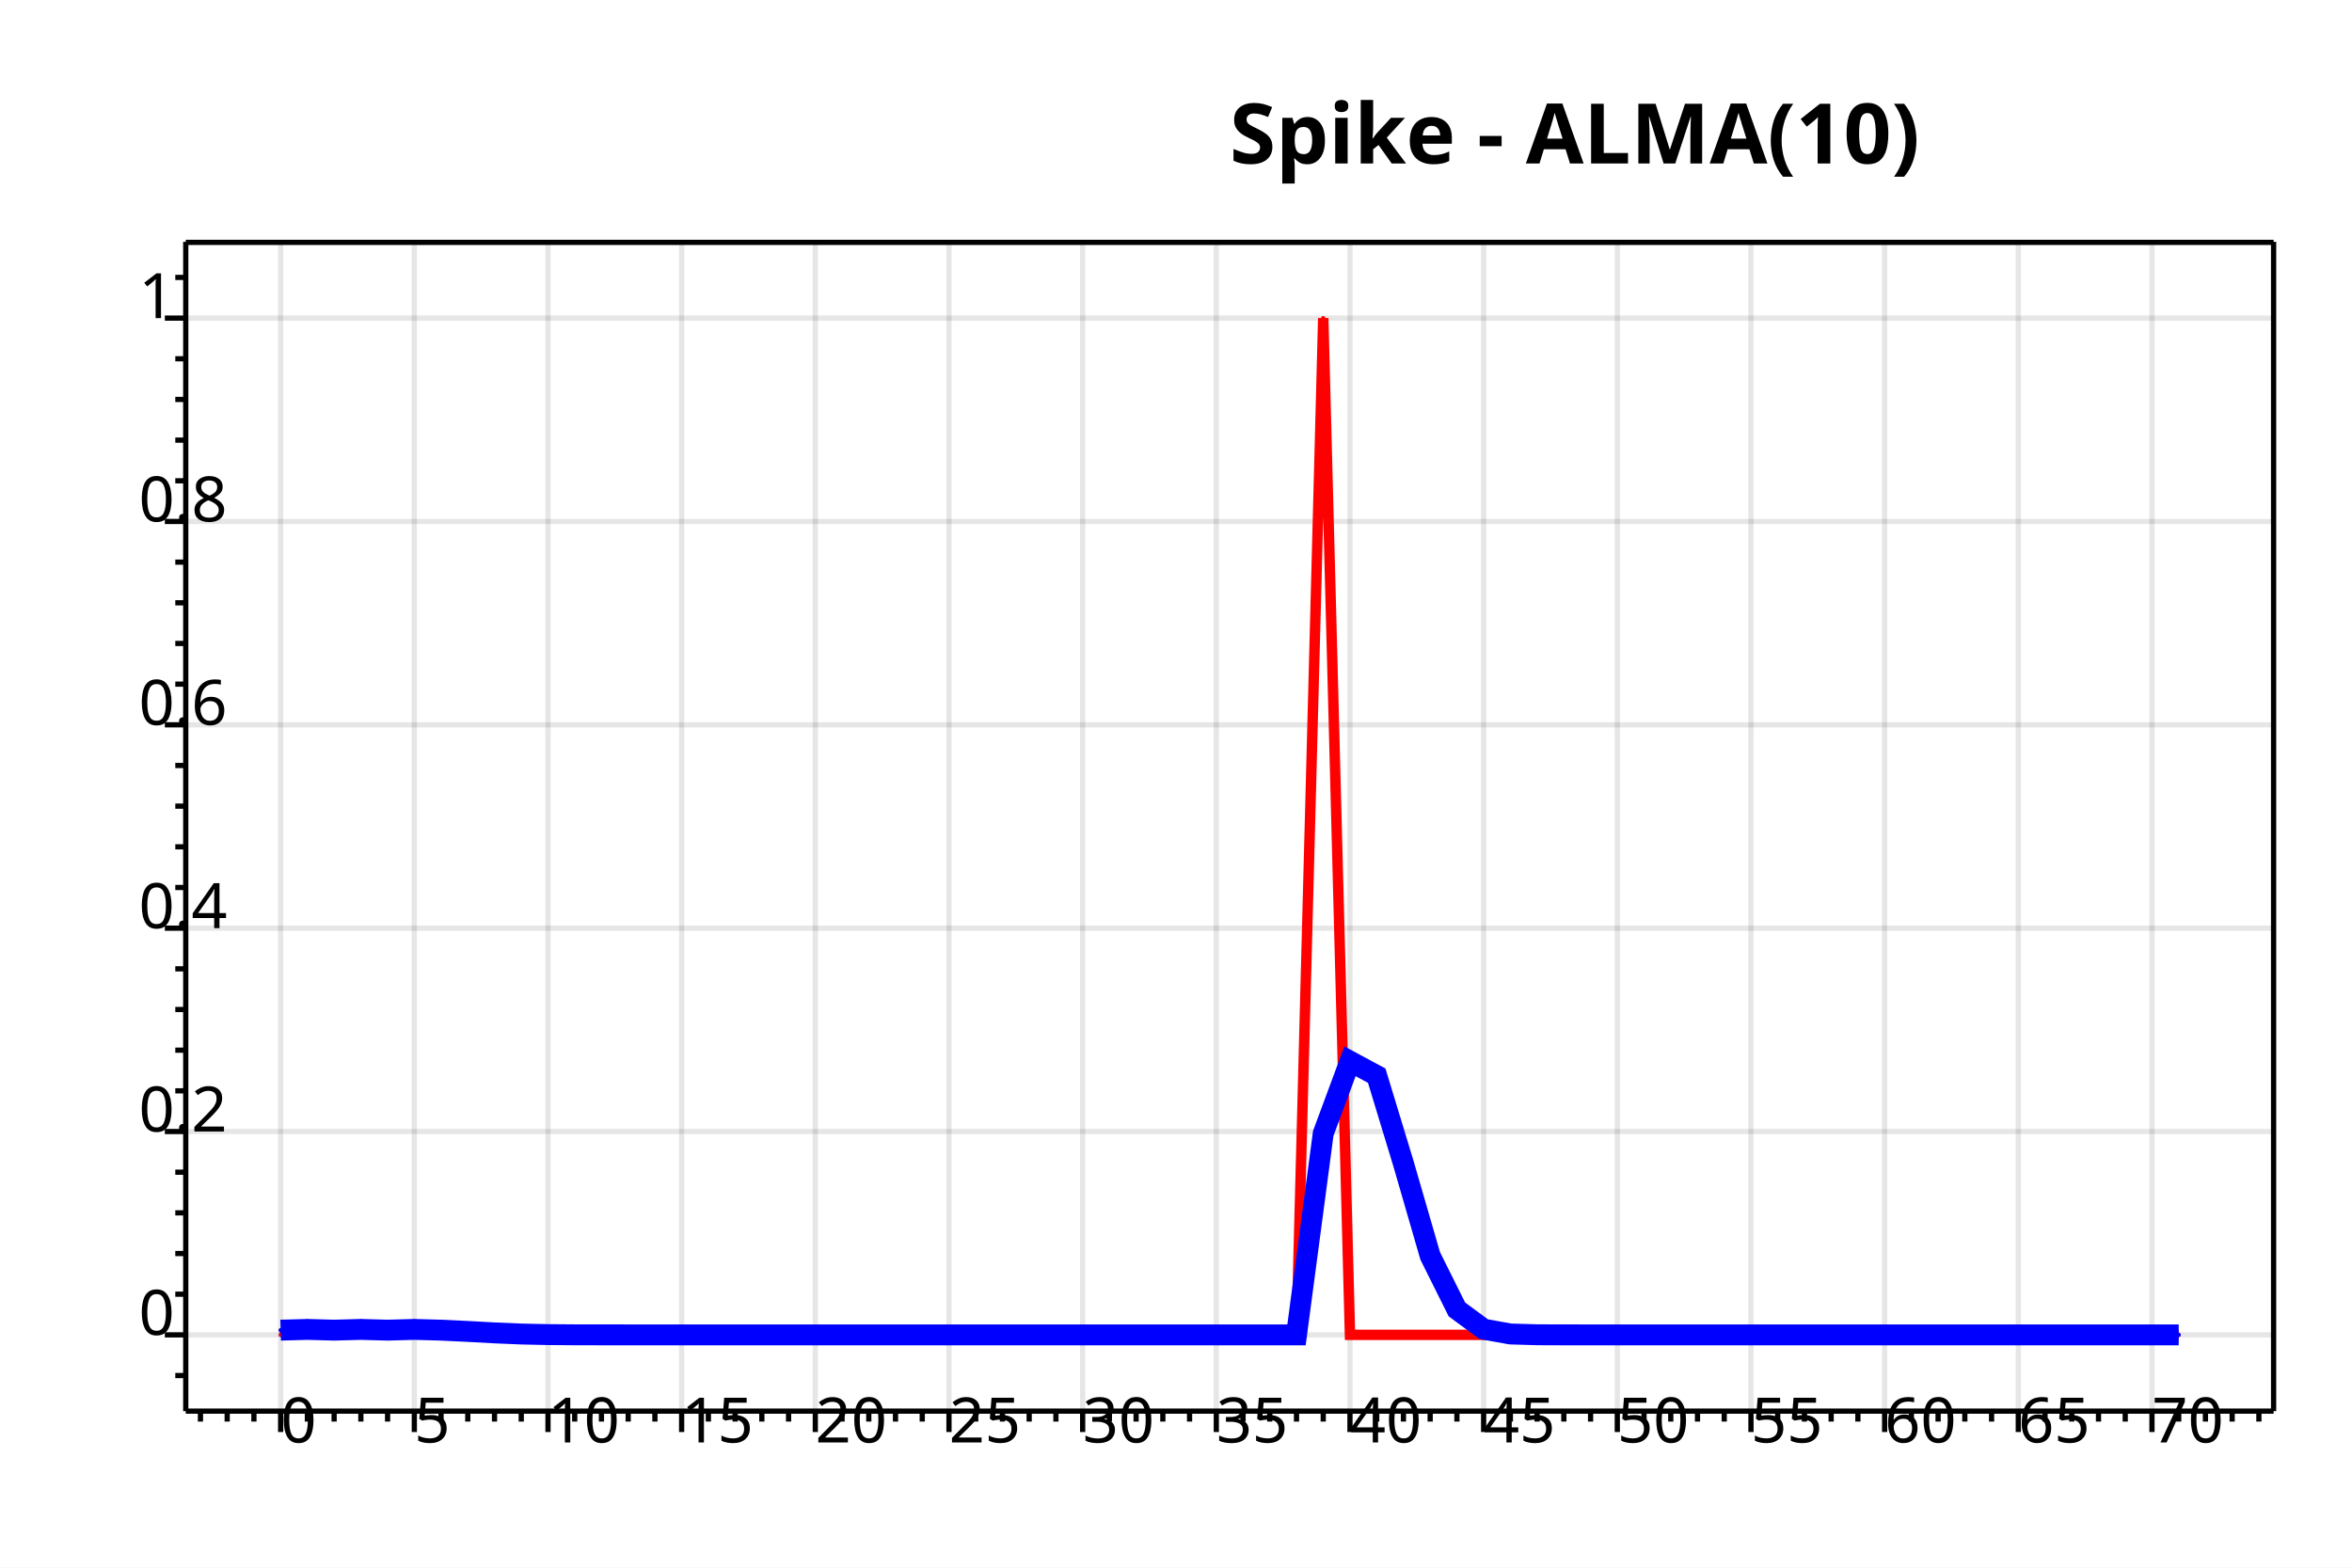
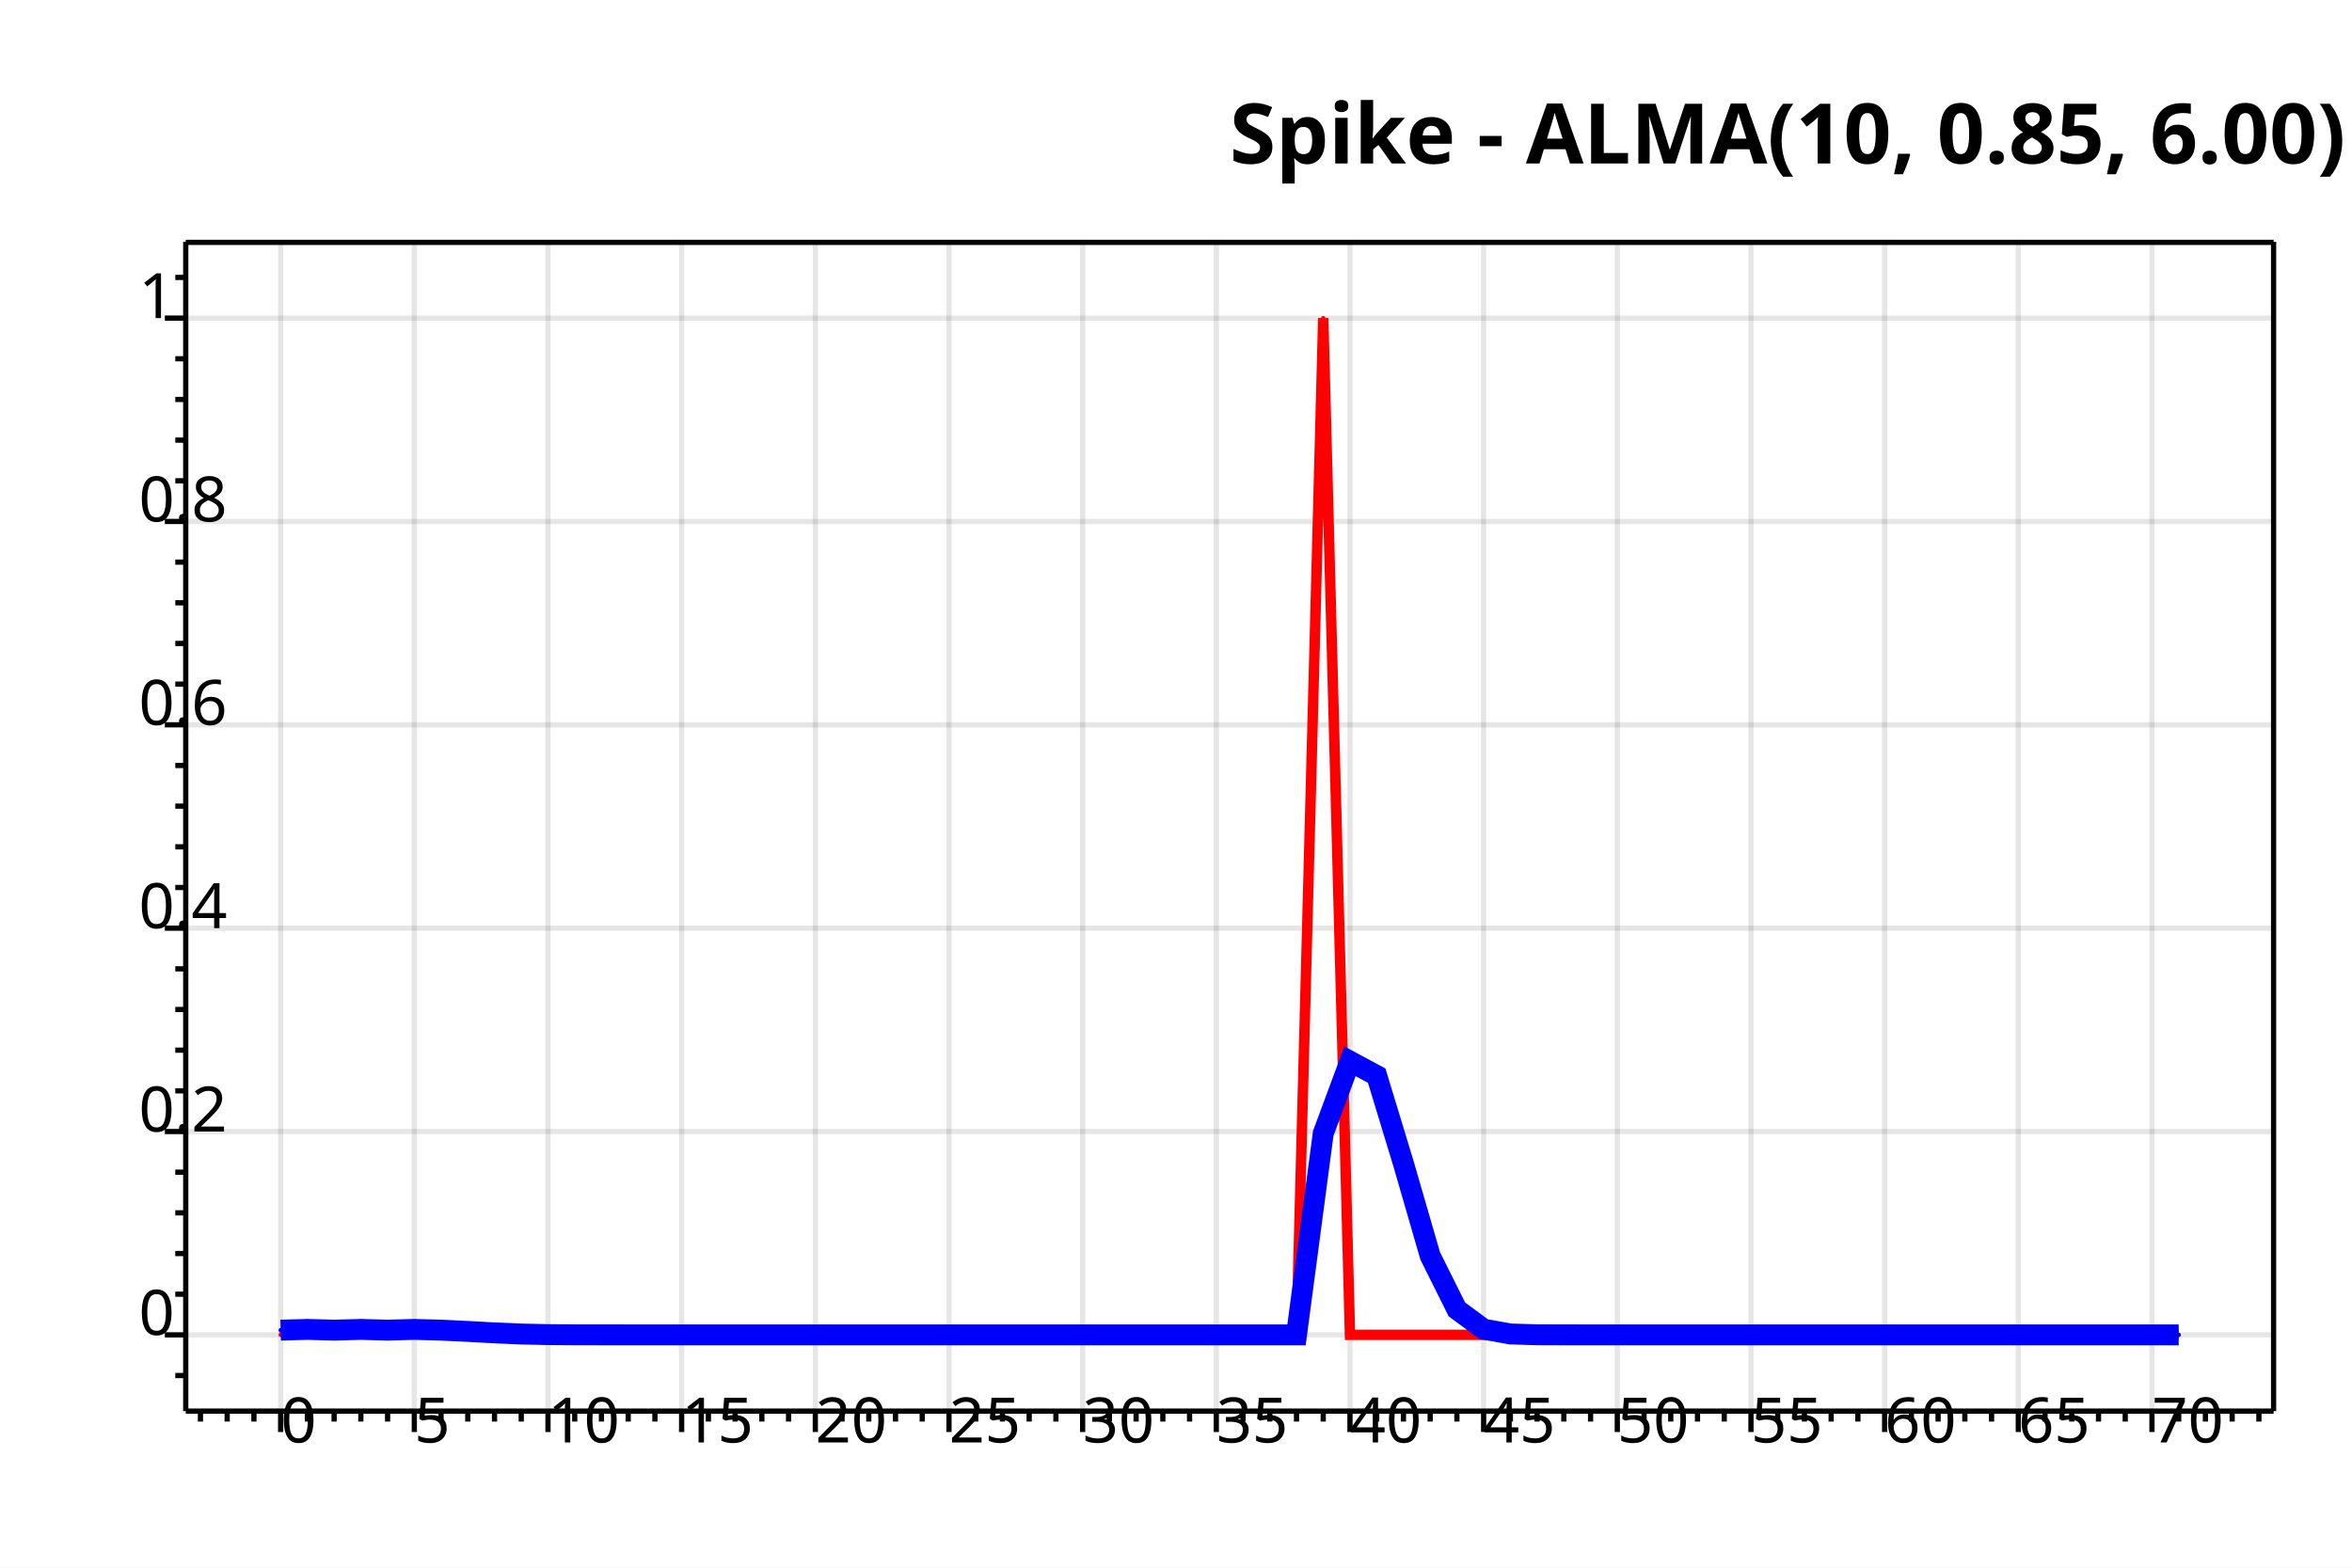
<svg xmlns="http://www.w3.org/2000/svg" width="450" height="300">
  <rect fill="white" width="450" height="300" />
  <path fill="none" stroke="#010101" stroke-width="1" stroke-miterlimit="4" stroke-opacity="0.098" d="M53.696 270.039L53.696 46.281M79.27 270.039L79.27 46.281M104.844 270.039L104.844 46.281M130.417 270.039L130.417 46.281M155.991 270.039L155.991 46.281M181.565 270.039L181.565 46.281M207.138 270.039L207.138 46.281M232.712 270.039L232.712 46.281M258.286 270.039L258.286 46.281M283.86 270.039L283.86 46.281M309.433 270.039L309.433 46.281M335.007 270.039L335.007 46.281M360.581 270.039L360.581 46.281M386.154 270.039L386.154 46.281M411.728 270.039L411.728 46.281" />
  <path fill="none" stroke="#010101" stroke-width="1" stroke-miterlimit="4" stroke-opacity="0.098" d="M35.539 255.446L435 255.446M35.539 216.532L435 216.532M35.539 177.617L435 177.617M35.539 138.703L435 138.703M35.539 99.789L435 99.789M35.539 60.874L435 60.874" />
-   <clipPath id="cl_7">
+   <clipPath id="cl_247">
    <rect x="35.539" y="46.281" width="399.461" height="223.758" />
  </clipPath>
-   <g clip-path="url(#cl_7)">
+   <g clip-path="url(#cl_247)">
    <path fill="none" stroke="red" stroke-width="2" stroke-miterlimit="4" d="M53.696 255.446L53.696 255.446L58.811 253.5L63.926 255.446L69.041 253.5L74.155 255.446L79.27 253.5L84.385 255.446L89.499 255.446L94.614 255.446L99.729 255.446L104.844 255.446L109.958 255.446L115.073 255.446L120.188 255.446L125.303 255.446L130.417 255.446L135.532 255.446L140.647 255.446L145.762 255.446L150.876 255.446L155.991 255.446L161.106 255.446L166.221 255.446L171.335 255.446L176.45 255.446L181.565 255.446L186.68 255.446L191.794 255.446L196.909 255.446L202.024 255.446L207.138 255.446L212.253 255.446L217.368 255.446L222.483 255.446L227.597 255.446L232.712 255.446L237.827 255.446L242.942 255.446L248.056 255.446L253.171 60.874L258.286 255.446L263.401 255.446L268.515 255.446L273.63 255.446L278.745 255.446L283.86 255.446L288.974 255.446L294.089 255.446L299.204 255.446L304.318 255.446L309.433 255.446L314.548 255.446L319.663 255.446L324.777 255.446L329.892 255.446L335.007 255.446L340.122 255.446L345.236 255.446L350.351 255.446L355.466 255.446L360.581 255.446L365.695 255.446L370.81 255.446L375.925 255.446L381.04 255.446L386.154 255.446L391.269 255.446L396.384 255.446L401.498 255.446L406.613 255.446L411.728 255.446L416.843 255.446" />
    <ellipse fill="red" cx="53.696" cy="255.446" rx="0.405" ry="0.405" />
    <ellipse fill="red" cx="58.811" cy="253.5" rx="0.405" ry="0.405" />
    <ellipse fill="red" cx="63.926" cy="255.446" rx="0.405" ry="0.405" />
    <ellipse fill="red" cx="69.041" cy="253.5" rx="0.405" ry="0.405" />
    <ellipse fill="red" cx="74.155" cy="255.446" rx="0.405" ry="0.405" />
    <ellipse fill="red" cx="79.27" cy="253.5" rx="0.405" ry="0.405" />
    <ellipse fill="red" cx="84.385" cy="255.446" rx="0.405" ry="0.405" />
    <ellipse fill="red" cx="89.5" cy="255.446" rx="0.405" ry="0.405" />
    <ellipse fill="red" cx="94.614" cy="255.446" rx="0.405" ry="0.405" />
    <ellipse fill="red" cx="99.729" cy="255.446" rx="0.405" ry="0.405" />
    <ellipse fill="red" cx="104.844" cy="255.446" rx="0.405" ry="0.405" />
    <ellipse fill="red" cx="109.958" cy="255.446" rx="0.405" ry="0.405" />
    <ellipse fill="red" cx="115.073" cy="255.446" rx="0.405" ry="0.405" />
    <ellipse fill="red" cx="120.188" cy="255.446" rx="0.405" ry="0.405" />
    <ellipse fill="red" cx="125.303" cy="255.446" rx="0.405" ry="0.405" />
    <ellipse fill="red" cx="130.417" cy="255.446" rx="0.405" ry="0.405" />
    <ellipse fill="red" cx="135.532" cy="255.446" rx="0.405" ry="0.405" />
    <ellipse fill="red" cx="140.647" cy="255.446" rx="0.405" ry="0.405" />
    <ellipse fill="red" cx="145.762" cy="255.446" rx="0.405" ry="0.405" />
    <ellipse fill="red" cx="150.876" cy="255.446" rx="0.405" ry="0.405" />
    <ellipse fill="red" cx="155.991" cy="255.446" rx="0.405" ry="0.405" />
    <ellipse fill="red" cx="161.106" cy="255.446" rx="0.405" ry="0.405" />
    <ellipse fill="red" cx="166.221" cy="255.446" rx="0.405" ry="0.405" />
    <ellipse fill="red" cx="171.335" cy="255.446" rx="0.405" ry="0.405" />
    <ellipse fill="red" cx="176.45" cy="255.446" rx="0.405" ry="0.405" />
    <ellipse fill="red" cx="181.565" cy="255.446" rx="0.405" ry="0.405" />
    <ellipse fill="red" cx="186.68" cy="255.446" rx="0.405" ry="0.405" />
    <ellipse fill="red" cx="191.794" cy="255.446" rx="0.405" ry="0.405" />
    <ellipse fill="red" cx="196.909" cy="255.446" rx="0.405" ry="0.405" />
    <ellipse fill="red" cx="202.024" cy="255.446" rx="0.405" ry="0.405" />
    <ellipse fill="red" cx="207.138" cy="255.446" rx="0.405" ry="0.405" />
    <ellipse fill="red" cx="212.253" cy="255.446" rx="0.405" ry="0.405" />
    <ellipse fill="red" cx="217.368" cy="255.446" rx="0.405" ry="0.405" />
    <ellipse fill="red" cx="222.483" cy="255.446" rx="0.405" ry="0.405" />
    <ellipse fill="red" cx="227.597" cy="255.446" rx="0.405" ry="0.405" />
    <ellipse fill="red" cx="232.712" cy="255.446" rx="0.405" ry="0.405" />
    <ellipse fill="red" cx="237.827" cy="255.446" rx="0.405" ry="0.405" />
    <ellipse fill="red" cx="242.942" cy="255.446" rx="0.405" ry="0.405" />
    <ellipse fill="red" cx="248.056" cy="255.446" rx="0.405" ry="0.405" />
    <ellipse fill="red" cx="253.171" cy="60.874" rx="0.405" ry="0.405" />
    <ellipse fill="red" cx="258.286" cy="255.446" rx="0.405" ry="0.405" />
    <ellipse fill="red" cx="263.401" cy="255.446" rx="0.405" ry="0.405" />
    <ellipse fill="red" cx="268.515" cy="255.446" rx="0.405" ry="0.405" />
    <ellipse fill="red" cx="273.63" cy="255.446" rx="0.405" ry="0.405" />
    <ellipse fill="red" cx="278.745" cy="255.446" rx="0.405" ry="0.405" />
    <ellipse fill="red" cx="283.86" cy="255.446" rx="0.405" ry="0.405" />
    <ellipse fill="red" cx="288.974" cy="255.446" rx="0.405" ry="0.405" />
    <ellipse fill="red" cx="294.089" cy="255.446" rx="0.405" ry="0.405" />
    <ellipse fill="red" cx="299.204" cy="255.446" rx="0.405" ry="0.405" />
    <ellipse fill="red" cx="304.318" cy="255.446" rx="0.405" ry="0.405" />
    <ellipse fill="red" cx="309.433" cy="255.446" rx="0.405" ry="0.405" />
    <ellipse fill="red" cx="314.548" cy="255.446" rx="0.405" ry="0.405" />
    <ellipse fill="red" cx="319.663" cy="255.446" rx="0.405" ry="0.405" />
    <ellipse fill="red" cx="324.777" cy="255.446" rx="0.405" ry="0.405" />
    <ellipse fill="red" cx="329.892" cy="255.446" rx="0.405" ry="0.405" />
    <ellipse fill="red" cx="335.007" cy="255.446" rx="0.405" ry="0.405" />
    <ellipse fill="red" cx="340.122" cy="255.446" rx="0.405" ry="0.405" />
    <ellipse fill="red" cx="345.236" cy="255.446" rx="0.405" ry="0.405" />
    <ellipse fill="red" cx="350.351" cy="255.446" rx="0.405" ry="0.405" />
    <ellipse fill="red" cx="355.466" cy="255.446" rx="0.405" ry="0.405" />
    <ellipse fill="red" cx="360.581" cy="255.446" rx="0.405" ry="0.405" />
    <ellipse fill="red" cx="365.695" cy="255.446" rx="0.405" ry="0.405" />
    <ellipse fill="red" cx="370.81" cy="255.446" rx="0.405" ry="0.405" />
    <ellipse fill="red" cx="375.925" cy="255.446" rx="0.405" ry="0.405" />
    <ellipse fill="red" cx="381.04" cy="255.446" rx="0.405" ry="0.405" />
    <ellipse fill="red" cx="386.154" cy="255.446" rx="0.405" ry="0.405" />
    <ellipse fill="red" cx="391.269" cy="255.446" rx="0.405" ry="0.405" />
    <ellipse fill="red" cx="396.384" cy="255.446" rx="0.405" ry="0.405" />
    <ellipse fill="red" cx="401.498" cy="255.446" rx="0.405" ry="0.405" />
    <ellipse fill="red" cx="406.613" cy="255.446" rx="0.405" ry="0.405" />
    <ellipse fill="red" cx="411.728" cy="255.446" rx="0.405" ry="0.405" />
    <ellipse fill="red" cx="416.843" cy="255.446" rx="0.405" ry="0.405" />
  </g>
-   <clipPath id="cl_8">
+   <clipPath id="cl_248">
    <rect x="35.539" y="46.281" width="399.461" height="223.758" />
  </clipPath>
-   <g clip-path="url(#cl_8)">
+   <g clip-path="url(#cl_248)">
    <path fill="none" stroke="blue" stroke-width="4" stroke-miterlimit="4" d="M53.696 254.544L53.696 254.544L58.811 254.402L63.926 254.544L69.041 254.402L74.155 254.544L79.27 254.402L84.385 254.544L89.499 254.788L94.614 255.068L99.729 255.284L104.844 255.396L109.958 255.435L115.073 255.444L120.188 255.446L125.303 255.446L130.417 255.446L135.532 255.446L140.647 255.446L145.762 255.446L150.876 255.446L155.991 255.446L161.106 255.446L166.221 255.446L171.335 255.446L176.45 255.446L181.565 255.446L186.68 255.446L191.794 255.446L196.909 255.446L202.024 255.446L207.138 255.446L212.253 255.446L217.368 255.446L222.483 255.446L227.597 255.446L232.712 255.446L237.827 255.446L242.942 255.446L248.056 255.446L253.171 216.892L258.286 203.09L263.401 205.842L268.515 222.658L273.63 240.325L278.745 250.581L283.86 254.354L288.974 255.275L294.089 255.427L299.204 255.445L304.318 255.446L309.433 255.446L314.548 255.446L319.663 255.446L324.777 255.446L329.892 255.446L335.007 255.446L340.122 255.446L345.236 255.446L350.351 255.446L355.466 255.446L360.581 255.446L365.695 255.446L370.81 255.446L375.925 255.446L381.04 255.446L386.154 255.446L391.269 255.446L396.384 255.446L401.498 255.446L406.613 255.446L411.728 255.446L416.843 255.446" />
    <ellipse fill="blue" cx="53.696" cy="254.544" rx="0.405" ry="0.405" />
    <ellipse fill="blue" cx="58.811" cy="254.402" rx="0.405" ry="0.405" />
    <ellipse fill="blue" cx="63.926" cy="254.544" rx="0.405" ry="0.405" />
    <ellipse fill="blue" cx="69.041" cy="254.402" rx="0.405" ry="0.405" />
    <ellipse fill="blue" cx="74.155" cy="254.544" rx="0.405" ry="0.405" />
    <ellipse fill="blue" cx="79.27" cy="254.402" rx="0.405" ry="0.405" />
    <ellipse fill="blue" cx="84.385" cy="254.544" rx="0.405" ry="0.405" />
    <ellipse fill="blue" cx="89.5" cy="254.788" rx="0.405" ry="0.405" />
    <ellipse fill="blue" cx="94.614" cy="255.068" rx="0.405" ry="0.405" />
    <ellipse fill="blue" cx="99.729" cy="255.284" rx="0.405" ry="0.405" />
    <ellipse fill="blue" cx="104.844" cy="255.396" rx="0.405" ry="0.405" />
    <ellipse fill="blue" cx="109.958" cy="255.435" rx="0.405" ry="0.405" />
    <ellipse fill="blue" cx="115.073" cy="255.444" rx="0.405" ry="0.405" />
    <ellipse fill="blue" cx="120.188" cy="255.446" rx="0.405" ry="0.405" />
    <ellipse fill="blue" cx="125.303" cy="255.446" rx="0.405" ry="0.405" />
    <ellipse fill="blue" cx="130.417" cy="255.446" rx="0.405" ry="0.405" />
    <ellipse fill="blue" cx="135.532" cy="255.446" rx="0.405" ry="0.405" />
    <ellipse fill="blue" cx="140.647" cy="255.446" rx="0.405" ry="0.405" />
    <ellipse fill="blue" cx="145.762" cy="255.446" rx="0.405" ry="0.405" />
    <ellipse fill="blue" cx="150.876" cy="255.446" rx="0.405" ry="0.405" />
    <ellipse fill="blue" cx="155.991" cy="255.446" rx="0.405" ry="0.405" />
    <ellipse fill="blue" cx="161.106" cy="255.446" rx="0.405" ry="0.405" />
    <ellipse fill="blue" cx="166.221" cy="255.446" rx="0.405" ry="0.405" />
    <ellipse fill="blue" cx="171.335" cy="255.446" rx="0.405" ry="0.405" />
    <ellipse fill="blue" cx="176.45" cy="255.446" rx="0.405" ry="0.405" />
    <ellipse fill="blue" cx="181.565" cy="255.446" rx="0.405" ry="0.405" />
    <ellipse fill="blue" cx="186.68" cy="255.446" rx="0.405" ry="0.405" />
    <ellipse fill="blue" cx="191.794" cy="255.446" rx="0.405" ry="0.405" />
    <ellipse fill="blue" cx="196.909" cy="255.446" rx="0.405" ry="0.405" />
    <ellipse fill="blue" cx="202.024" cy="255.446" rx="0.405" ry="0.405" />
    <ellipse fill="blue" cx="207.138" cy="255.446" rx="0.405" ry="0.405" />
    <ellipse fill="blue" cx="212.253" cy="255.446" rx="0.405" ry="0.405" />
    <ellipse fill="blue" cx="217.368" cy="255.446" rx="0.405" ry="0.405" />
    <ellipse fill="blue" cx="222.483" cy="255.446" rx="0.405" ry="0.405" />
    <ellipse fill="blue" cx="227.597" cy="255.446" rx="0.405" ry="0.405" />
    <ellipse fill="blue" cx="232.712" cy="255.446" rx="0.405" ry="0.405" />
    <ellipse fill="blue" cx="237.827" cy="255.446" rx="0.405" ry="0.405" />
    <ellipse fill="blue" cx="242.942" cy="255.446" rx="0.405" ry="0.405" />
    <ellipse fill="blue" cx="248.056" cy="255.446" rx="0.405" ry="0.405" />
    <ellipse fill="blue" cx="253.171" cy="216.892" rx="0.405" ry="0.405" />
    <ellipse fill="blue" cx="258.286" cy="203.09" rx="0.405" ry="0.405" />
    <ellipse fill="blue" cx="263.401" cy="205.842" rx="0.405" ry="0.405" />
    <ellipse fill="blue" cx="268.515" cy="222.658" rx="0.405" ry="0.405" />
    <ellipse fill="blue" cx="273.63" cy="240.325" rx="0.405" ry="0.405" />
    <ellipse fill="blue" cx="278.745" cy="250.581" rx="0.405" ry="0.405" />
    <ellipse fill="blue" cx="283.86" cy="254.354" rx="0.405" ry="0.405" />
    <ellipse fill="blue" cx="288.974" cy="255.275" rx="0.405" ry="0.405" />
    <ellipse fill="blue" cx="294.089" cy="255.427" rx="0.405" ry="0.405" />
    <ellipse fill="blue" cx="299.204" cy="255.445" rx="0.405" ry="0.405" />
    <ellipse fill="blue" cx="304.318" cy="255.446" rx="0.405" ry="0.405" />
    <ellipse fill="blue" cx="309.433" cy="255.446" rx="0.405" ry="0.405" />
    <ellipse fill="blue" cx="314.548" cy="255.446" rx="0.405" ry="0.405" />
    <ellipse fill="blue" cx="319.663" cy="255.446" rx="0.405" ry="0.405" />
    <ellipse fill="blue" cx="324.777" cy="255.446" rx="0.405" ry="0.405" />
    <ellipse fill="blue" cx="329.892" cy="255.446" rx="0.405" ry="0.405" />
    <ellipse fill="blue" cx="335.007" cy="255.446" rx="0.405" ry="0.405" />
    <ellipse fill="blue" cx="340.122" cy="255.446" rx="0.405" ry="0.405" />
    <ellipse fill="blue" cx="345.236" cy="255.446" rx="0.405" ry="0.405" />
    <ellipse fill="blue" cx="350.351" cy="255.446" rx="0.405" ry="0.405" />
    <ellipse fill="blue" cx="355.466" cy="255.446" rx="0.405" ry="0.405" />
    <ellipse fill="blue" cx="360.581" cy="255.446" rx="0.405" ry="0.405" />
    <ellipse fill="blue" cx="365.695" cy="255.446" rx="0.405" ry="0.405" />
    <ellipse fill="blue" cx="370.81" cy="255.446" rx="0.405" ry="0.405" />
    <ellipse fill="blue" cx="375.925" cy="255.446" rx="0.405" ry="0.405" />
    <ellipse fill="blue" cx="381.04" cy="255.446" rx="0.405" ry="0.405" />
    <ellipse fill="blue" cx="386.154" cy="255.446" rx="0.405" ry="0.405" />
    <ellipse fill="blue" cx="391.269" cy="255.446" rx="0.405" ry="0.405" />
    <ellipse fill="blue" cx="396.384" cy="255.446" rx="0.405" ry="0.405" />
    <ellipse fill="blue" cx="401.498" cy="255.446" rx="0.405" ry="0.405" />
    <ellipse fill="blue" cx="406.613" cy="255.446" rx="0.405" ry="0.405" />
    <ellipse fill="blue" cx="411.728" cy="255.446" rx="0.405" ry="0.405" />
    <ellipse fill="blue" cx="416.843" cy="255.446" rx="0.405" ry="0.405" />
  </g>
  <path fill="none" stroke="black" stroke-width="1" stroke-miterlimit="4" d="M53.696 270.039L53.696 274.039" />
  <text transform="translate(53.6964 276.039)" font-size="12" font-family="Segoe UI" x="-3.234, " y="11.027, ">
			0
	</text>
  <path fill="none" stroke="black" stroke-width="1" stroke-miterlimit="4" d="M79.27 270.039L79.27 274.039" />
  <text transform="translate(79.2701 276.039)" font-size="12" font-family="Segoe UI" x="-3.234, " y="11.027, ">
			5
	</text>
  <path fill="none" stroke="black" stroke-width="1" stroke-miterlimit="4" d="M104.844 270.039L104.844 274.039" />
  <text transform="translate(104.844 276.039)" font-size="12" font-family="Segoe UI" x="-6.469, 0, " y="11.027, ">
			10
	</text>
  <path fill="none" stroke="black" stroke-width="1" stroke-miterlimit="4" d="M130.417 270.039L130.417 274.039" />
  <text transform="translate(130.417 276.039)" font-size="12" font-family="Segoe UI" x="-6.469, 0, " y="11.027, ">
			15
	</text>
  <path fill="none" stroke="black" stroke-width="1" stroke-miterlimit="4" d="M155.991 270.039L155.991 274.039" />
  <text transform="translate(155.991 276.039)" font-size="12" font-family="Segoe UI" x="-6.469, 0, " y="11.027, ">
			20
	</text>
  <path fill="none" stroke="black" stroke-width="1" stroke-miterlimit="4" d="M181.565 270.039L181.565 274.039" />
  <text transform="translate(181.565 276.039)" font-size="12" font-family="Segoe UI" x="-6.469, 0, " y="11.027, ">
			25
	</text>
  <path fill="none" stroke="black" stroke-width="1" stroke-miterlimit="4" d="M207.138 270.039L207.138 274.039" />
  <text transform="translate(207.138 276.039)" font-size="12" font-family="Segoe UI" x="-6.469, 0, " y="11.027, ">
			30
	</text>
  <path fill="none" stroke="black" stroke-width="1" stroke-miterlimit="4" d="M232.712 270.039L232.712 274.039" />
  <text transform="translate(232.712 276.039)" font-size="12" font-family="Segoe UI" x="-6.469, 0, " y="11.027, ">
			35
	</text>
  <path fill="none" stroke="black" stroke-width="1" stroke-miterlimit="4" d="M258.286 270.039L258.286 274.039" />
  <text transform="translate(258.286 276.039)" font-size="12" font-family="Segoe UI" x="-6.469, 0, " y="11.027, ">
			40
	</text>
  <path fill="none" stroke="black" stroke-width="1" stroke-miterlimit="4" d="M283.86 270.039L283.86 274.039" />
  <text transform="translate(283.86 276.039)" font-size="12" font-family="Segoe UI" x="-6.469, 0, " y="11.027, ">
			45
	</text>
  <path fill="none" stroke="black" stroke-width="1" stroke-miterlimit="4" d="M309.433 270.039L309.433 274.039" />
  <text transform="translate(309.433 276.039)" font-size="12" font-family="Segoe UI" x="-6.469, 0, " y="11.027, ">
			50
	</text>
  <path fill="none" stroke="black" stroke-width="1" stroke-miterlimit="4" d="M335.007 270.039L335.007 274.039" />
  <text transform="translate(335.007 276.039)" font-size="12" font-family="Segoe UI" x="-6.469, 0, " y="11.027, ">
			55
	</text>
  <path fill="none" stroke="black" stroke-width="1" stroke-miterlimit="4" d="M360.581 270.039L360.581 274.039" />
  <text transform="translate(360.581 276.039)" font-size="12" font-family="Segoe UI" x="-6.469, 0, " y="11.027, ">
			60
	</text>
  <path fill="none" stroke="black" stroke-width="1" stroke-miterlimit="4" d="M386.154 270.039L386.154 274.039" />
  <text transform="translate(386.154 276.039)" font-size="12" font-family="Segoe UI" x="-6.469, 0, " y="11.027, ">
			65
	</text>
  <path fill="none" stroke="black" stroke-width="1" stroke-miterlimit="4" d="M411.728 270.039L411.728 274.039" />
  <text transform="translate(411.728 276.039)" font-size="12" font-family="Segoe UI" x="-6.469, 0, " y="11.027, ">
			70
	</text>
  <path fill="none" stroke="black" stroke-width="1" stroke-miterlimit="4" d="M38.352 270.039L38.352 272.039" />
  <path fill="none" stroke="black" stroke-width="1" stroke-miterlimit="4" d="M43.467 270.039L43.467 272.039" />
  <path fill="none" stroke="black" stroke-width="1" stroke-miterlimit="4" d="M48.582 270.039L48.582 272.039" />
  <path fill="none" stroke="black" stroke-width="1" stroke-miterlimit="4" d="M58.811 270.039L58.811 272.039" />
  <path fill="none" stroke="black" stroke-width="1" stroke-miterlimit="4" d="M63.926 270.039L63.926 272.039" />
  <path fill="none" stroke="black" stroke-width="1" stroke-miterlimit="4" d="M69.041 270.039L69.041 272.039" />
  <path fill="none" stroke="black" stroke-width="1" stroke-miterlimit="4" d="M74.155 270.039L74.155 272.039" />
  <path fill="none" stroke="black" stroke-width="1" stroke-miterlimit="4" d="M84.385 270.039L84.385 272.039" />
  <path fill="none" stroke="black" stroke-width="1" stroke-miterlimit="4" d="M89.499 270.039L89.499 272.039" />
  <path fill="none" stroke="black" stroke-width="1" stroke-miterlimit="4" d="M94.614 270.039L94.614 272.039" />
  <path fill="none" stroke="black" stroke-width="1" stroke-miterlimit="4" d="M99.729 270.039L99.729 272.039" />
  <path fill="none" stroke="black" stroke-width="1" stroke-miterlimit="4" d="M109.958 270.039L109.958 272.039" />
  <path fill="none" stroke="black" stroke-width="1" stroke-miterlimit="4" d="M115.073 270.039L115.073 272.039" />
  <path fill="none" stroke="black" stroke-width="1" stroke-miterlimit="4" d="M120.188 270.039L120.188 272.039" />
  <path fill="none" stroke="black" stroke-width="1" stroke-miterlimit="4" d="M125.303 270.039L125.303 272.039" />
  <path fill="none" stroke="black" stroke-width="1" stroke-miterlimit="4" d="M135.532 270.039L135.532 272.039" />
  <path fill="none" stroke="black" stroke-width="1" stroke-miterlimit="4" d="M140.647 270.039L140.647 272.039" />
  <path fill="none" stroke="black" stroke-width="1" stroke-miterlimit="4" d="M145.762 270.039L145.762 272.039" />
  <path fill="none" stroke="black" stroke-width="1" stroke-miterlimit="4" d="M150.876 270.039L150.876 272.039" />
  <path fill="none" stroke="black" stroke-width="1" stroke-miterlimit="4" d="M161.106 270.039L161.106 272.039" />
  <path fill="none" stroke="black" stroke-width="1" stroke-miterlimit="4" d="M166.221 270.039L166.221 272.039" />
  <path fill="none" stroke="black" stroke-width="1" stroke-miterlimit="4" d="M171.335 270.039L171.335 272.039" />
  <path fill="none" stroke="black" stroke-width="1" stroke-miterlimit="4" d="M176.45 270.039L176.45 272.039" />
  <path fill="none" stroke="black" stroke-width="1" stroke-miterlimit="4" d="M186.68 270.039L186.68 272.039" />
  <path fill="none" stroke="black" stroke-width="1" stroke-miterlimit="4" d="M191.794 270.039L191.794 272.039" />
  <path fill="none" stroke="black" stroke-width="1" stroke-miterlimit="4" d="M196.909 270.039L196.909 272.039" />
  <path fill="none" stroke="black" stroke-width="1" stroke-miterlimit="4" d="M202.024 270.039L202.024 272.039" />
  <path fill="none" stroke="black" stroke-width="1" stroke-miterlimit="4" d="M212.253 270.039L212.253 272.039" />
  <path fill="none" stroke="black" stroke-width="1" stroke-miterlimit="4" d="M217.368 270.039L217.368 272.039" />
  <path fill="none" stroke="black" stroke-width="1" stroke-miterlimit="4" d="M222.483 270.039L222.483 272.039" />
  <path fill="none" stroke="black" stroke-width="1" stroke-miterlimit="4" d="M227.597 270.039L227.597 272.039" />
  <path fill="none" stroke="black" stroke-width="1" stroke-miterlimit="4" d="M237.827 270.039L237.827 272.039" />
  <path fill="none" stroke="black" stroke-width="1" stroke-miterlimit="4" d="M242.942 270.039L242.942 272.039" />
  <path fill="none" stroke="black" stroke-width="1" stroke-miterlimit="4" d="M248.056 270.039L248.056 272.039" />
  <path fill="none" stroke="black" stroke-width="1" stroke-miterlimit="4" d="M253.171 270.039L253.171 272.039" />
  <path fill="none" stroke="black" stroke-width="1" stroke-miterlimit="4" d="M263.401 270.039L263.401 272.039" />
  <path fill="none" stroke="black" stroke-width="1" stroke-miterlimit="4" d="M268.515 270.039L268.515 272.039" />
  <path fill="none" stroke="black" stroke-width="1" stroke-miterlimit="4" d="M273.63 270.039L273.63 272.039" />
  <path fill="none" stroke="black" stroke-width="1" stroke-miterlimit="4" d="M278.745 270.039L278.745 272.039" />
  <path fill="none" stroke="black" stroke-width="1" stroke-miterlimit="4" d="M288.974 270.039L288.974 272.039" />
  <path fill="none" stroke="black" stroke-width="1" stroke-miterlimit="4" d="M294.089 270.039L294.089 272.039" />
  <path fill="none" stroke="black" stroke-width="1" stroke-miterlimit="4" d="M299.204 270.039L299.204 272.039" />
  <path fill="none" stroke="black" stroke-width="1" stroke-miterlimit="4" d="M304.318 270.039L304.318 272.039" />
  <path fill="none" stroke="black" stroke-width="1" stroke-miterlimit="4" d="M314.548 270.039L314.548 272.039" />
  <path fill="none" stroke="black" stroke-width="1" stroke-miterlimit="4" d="M319.663 270.039L319.663 272.039" />
  <path fill="none" stroke="black" stroke-width="1" stroke-miterlimit="4" d="M324.777 270.039L324.777 272.039" />
  <path fill="none" stroke="black" stroke-width="1" stroke-miterlimit="4" d="M329.892 270.039L329.892 272.039" />
  <path fill="none" stroke="black" stroke-width="1" stroke-miterlimit="4" d="M340.122 270.039L340.122 272.039" />
  <path fill="none" stroke="black" stroke-width="1" stroke-miterlimit="4" d="M345.236 270.039L345.236 272.039" />
  <path fill="none" stroke="black" stroke-width="1" stroke-miterlimit="4" d="M350.351 270.039L350.351 272.039" />
  <path fill="none" stroke="black" stroke-width="1" stroke-miterlimit="4" d="M355.466 270.039L355.466 272.039" />
  <path fill="none" stroke="black" stroke-width="1" stroke-miterlimit="4" d="M365.695 270.039L365.695 272.039" />
  <path fill="none" stroke="black" stroke-width="1" stroke-miterlimit="4" d="M370.81 270.039L370.81 272.039" />
  <path fill="none" stroke="black" stroke-width="1" stroke-miterlimit="4" d="M375.925 270.039L375.925 272.039" />
  <path fill="none" stroke="black" stroke-width="1" stroke-miterlimit="4" d="M381.04 270.039L381.04 272.039" />
  <path fill="none" stroke="black" stroke-width="1" stroke-miterlimit="4" d="M391.269 270.039L391.269 272.039" />
  <path fill="none" stroke="black" stroke-width="1" stroke-miterlimit="4" d="M396.384 270.039L396.384 272.039" />
  <path fill="none" stroke="black" stroke-width="1" stroke-miterlimit="4" d="M401.498 270.039L401.498 272.039" />
  <path fill="none" stroke="black" stroke-width="1" stroke-miterlimit="4" d="M406.613 270.039L406.613 272.039" />
  <path fill="none" stroke="black" stroke-width="1" stroke-miterlimit="4" d="M416.843 270.039L416.843 272.039" />
  <path fill="none" stroke="black" stroke-width="1" stroke-miterlimit="4" d="M421.957 270.039L421.957 272.039" />
  <path fill="none" stroke="black" stroke-width="1" stroke-miterlimit="4" d="M427.072 270.039L427.072 272.039" />
  <path fill="none" stroke="black" stroke-width="1" stroke-miterlimit="4" d="M432.187 270.039L432.187 272.039" />
  <path fill="none" stroke="black" stroke-width="1" stroke-miterlimit="4" d="M35.539 270.039L435 270.039" />
  <path fill="none" stroke="black" stroke-width="1" stroke-miterlimit="4" d="M35.539 46.381L435 46.381" />
  <path fill="none" stroke="black" stroke-width="1" stroke-miterlimit="4" d="M35.539 255.446L31.539 255.446" />
  <text transform="translate(26.5391 255.446)" font-size="12" font-family="Segoe UI" x="-6.469, " y="3.047, ">
			0
	</text>
  <path fill="none" stroke="black" stroke-width="1" stroke-miterlimit="4" d="M35.539 216.532L31.539 216.532" />
  <text transform="translate(26.5391 216.532)" font-size="12" font-family="Segoe UI" x="-15.539, -9.07, -6.469, " y="3.047, ">
			0.2
	</text>
  <path fill="none" stroke="black" stroke-width="1" stroke-miterlimit="4" d="M35.539 177.617L31.539 177.617" />
  <text transform="translate(26.5391 177.617)" font-size="12" font-family="Segoe UI" x="-15.539, -9.07, -6.469, " y="3.047, ">
			0.4
	</text>
  <path fill="none" stroke="black" stroke-width="1" stroke-miterlimit="4" d="M35.539 138.703L31.539 138.703" />
  <text transform="translate(26.5391 138.703)" font-size="12" font-family="Segoe UI" x="-15.539, -9.07, -6.469, " y="3.047, ">
			0.6
	</text>
  <path fill="none" stroke="black" stroke-width="1" stroke-miterlimit="4" d="M35.539 99.789L31.539 99.789" />
  <text transform="translate(26.5391 99.7886)" font-size="12" font-family="Segoe UI" x="-15.539, -9.07, -6.469, " y="3.047, ">
			0.8
	</text>
  <path fill="none" stroke="black" stroke-width="1" stroke-miterlimit="4" d="M35.539 60.874L31.539 60.874" />
  <text transform="translate(26.5391 60.8741)" font-size="12" font-family="Segoe UI" x="-6.469, " y="3.047, ">
			1
	</text>
  <path fill="none" stroke="black" stroke-width="1" stroke-miterlimit="4" d="M35.539 263.229L33.539 263.229" />
  <path fill="none" stroke="black" stroke-width="1" stroke-miterlimit="4" d="M35.539 247.663L33.539 247.663" />
  <path fill="none" stroke="black" stroke-width="1" stroke-miterlimit="4" d="M35.539 239.88L33.539 239.88" />
  <path fill="none" stroke="black" stroke-width="1" stroke-miterlimit="4" d="M35.539 232.098L33.539 232.098" />
  <path fill="none" stroke="black" stroke-width="1" stroke-miterlimit="4" d="M35.539 224.315L33.539 224.315" />
  <path fill="none" stroke="black" stroke-width="1" stroke-miterlimit="4" d="M35.539 208.749L33.539 208.749" />
  <path fill="none" stroke="black" stroke-width="1" stroke-miterlimit="4" d="M35.539 200.966L33.539 200.966" />
  <path fill="none" stroke="black" stroke-width="1" stroke-miterlimit="4" d="M35.539 193.183L33.539 193.183" />
  <path fill="none" stroke="black" stroke-width="1" stroke-miterlimit="4" d="M35.539 185.4L33.539 185.4" />
  <path fill="none" stroke="black" stroke-width="1" stroke-miterlimit="4" d="M35.539 169.834L33.539 169.834" />
  <path fill="none" stroke="black" stroke-width="1" stroke-miterlimit="4" d="M35.539 162.052L33.539 162.052" />
  <path fill="none" stroke="black" stroke-width="1" stroke-miterlimit="4" d="M35.539 154.269L33.539 154.269" />
  <path fill="none" stroke="black" stroke-width="1" stroke-miterlimit="4" d="M35.539 146.486L33.539 146.486" />
  <path fill="none" stroke="black" stroke-width="1" stroke-miterlimit="4" d="M35.539 130.92L33.539 130.92" />
  <path fill="none" stroke="black" stroke-width="1" stroke-miterlimit="4" d="M35.539 123.137L33.539 123.137" />
  <path fill="none" stroke="black" stroke-width="1" stroke-miterlimit="4" d="M35.539 115.354L33.539 115.354" />
  <path fill="none" stroke="black" stroke-width="1" stroke-miterlimit="4" d="M35.539 107.571L33.539 107.571" />
  <path fill="none" stroke="black" stroke-width="1" stroke-miterlimit="4" d="M35.539 92.006L33.539 92.006" />
  <path fill="none" stroke="black" stroke-width="1" stroke-miterlimit="4" d="M35.539 84.223L33.539 84.223" />
  <path fill="none" stroke="black" stroke-width="1" stroke-miterlimit="4" d="M35.539 76.44L33.539 76.44" />
  <path fill="none" stroke="black" stroke-width="1" stroke-miterlimit="4" d="M35.539 68.657L33.539 68.657" />
  <path fill="none" stroke="black" stroke-width="1" stroke-miterlimit="4" d="M35.539 53.091L33.539 53.091" />
  <path fill="none" stroke="black" stroke-width="1" stroke-miterlimit="4" d="M35.539 270.039L35.539 46.281" />
  <path fill="none" stroke="black" stroke-width="1" stroke-miterlimit="4" d="M435 270.039L435 46.281" />
-   <text transform="translate(235.27 31.2813)" font-size="16" font-weight="600" font-family="Segoe UI" x="-66.273, -57.305, -47.383, -42.836, -33.891, -25.234, -20.82, -14.352, -9.938, 1.312, 9.492, 24.805, 36.055, 41.961, 51.164, 60.367, " y="-6.891, ">
- 			Spike - ALMA(10)
+   <text transform="translate(235.27 31.2813)" font-size="16" font-weight="600" font-family="Segoe UI" x="-106.969, -98, -88.078, -83.531, -74.586, -65.93, -61.516, -55.047, -50.633, -39.383, -31.203, -15.891, -4.641, 1.266, 10.469, 19.672, 24.008, 28.422, 37.625, 41.961, 51.164, 60.367, 64.703, 69.117, 78.32, 82.656, 91.859, 101.062, " y="-6.891, ">
+ 			Spike - ALMA(10, 0.85, 6.00)
	</text>
</svg>
